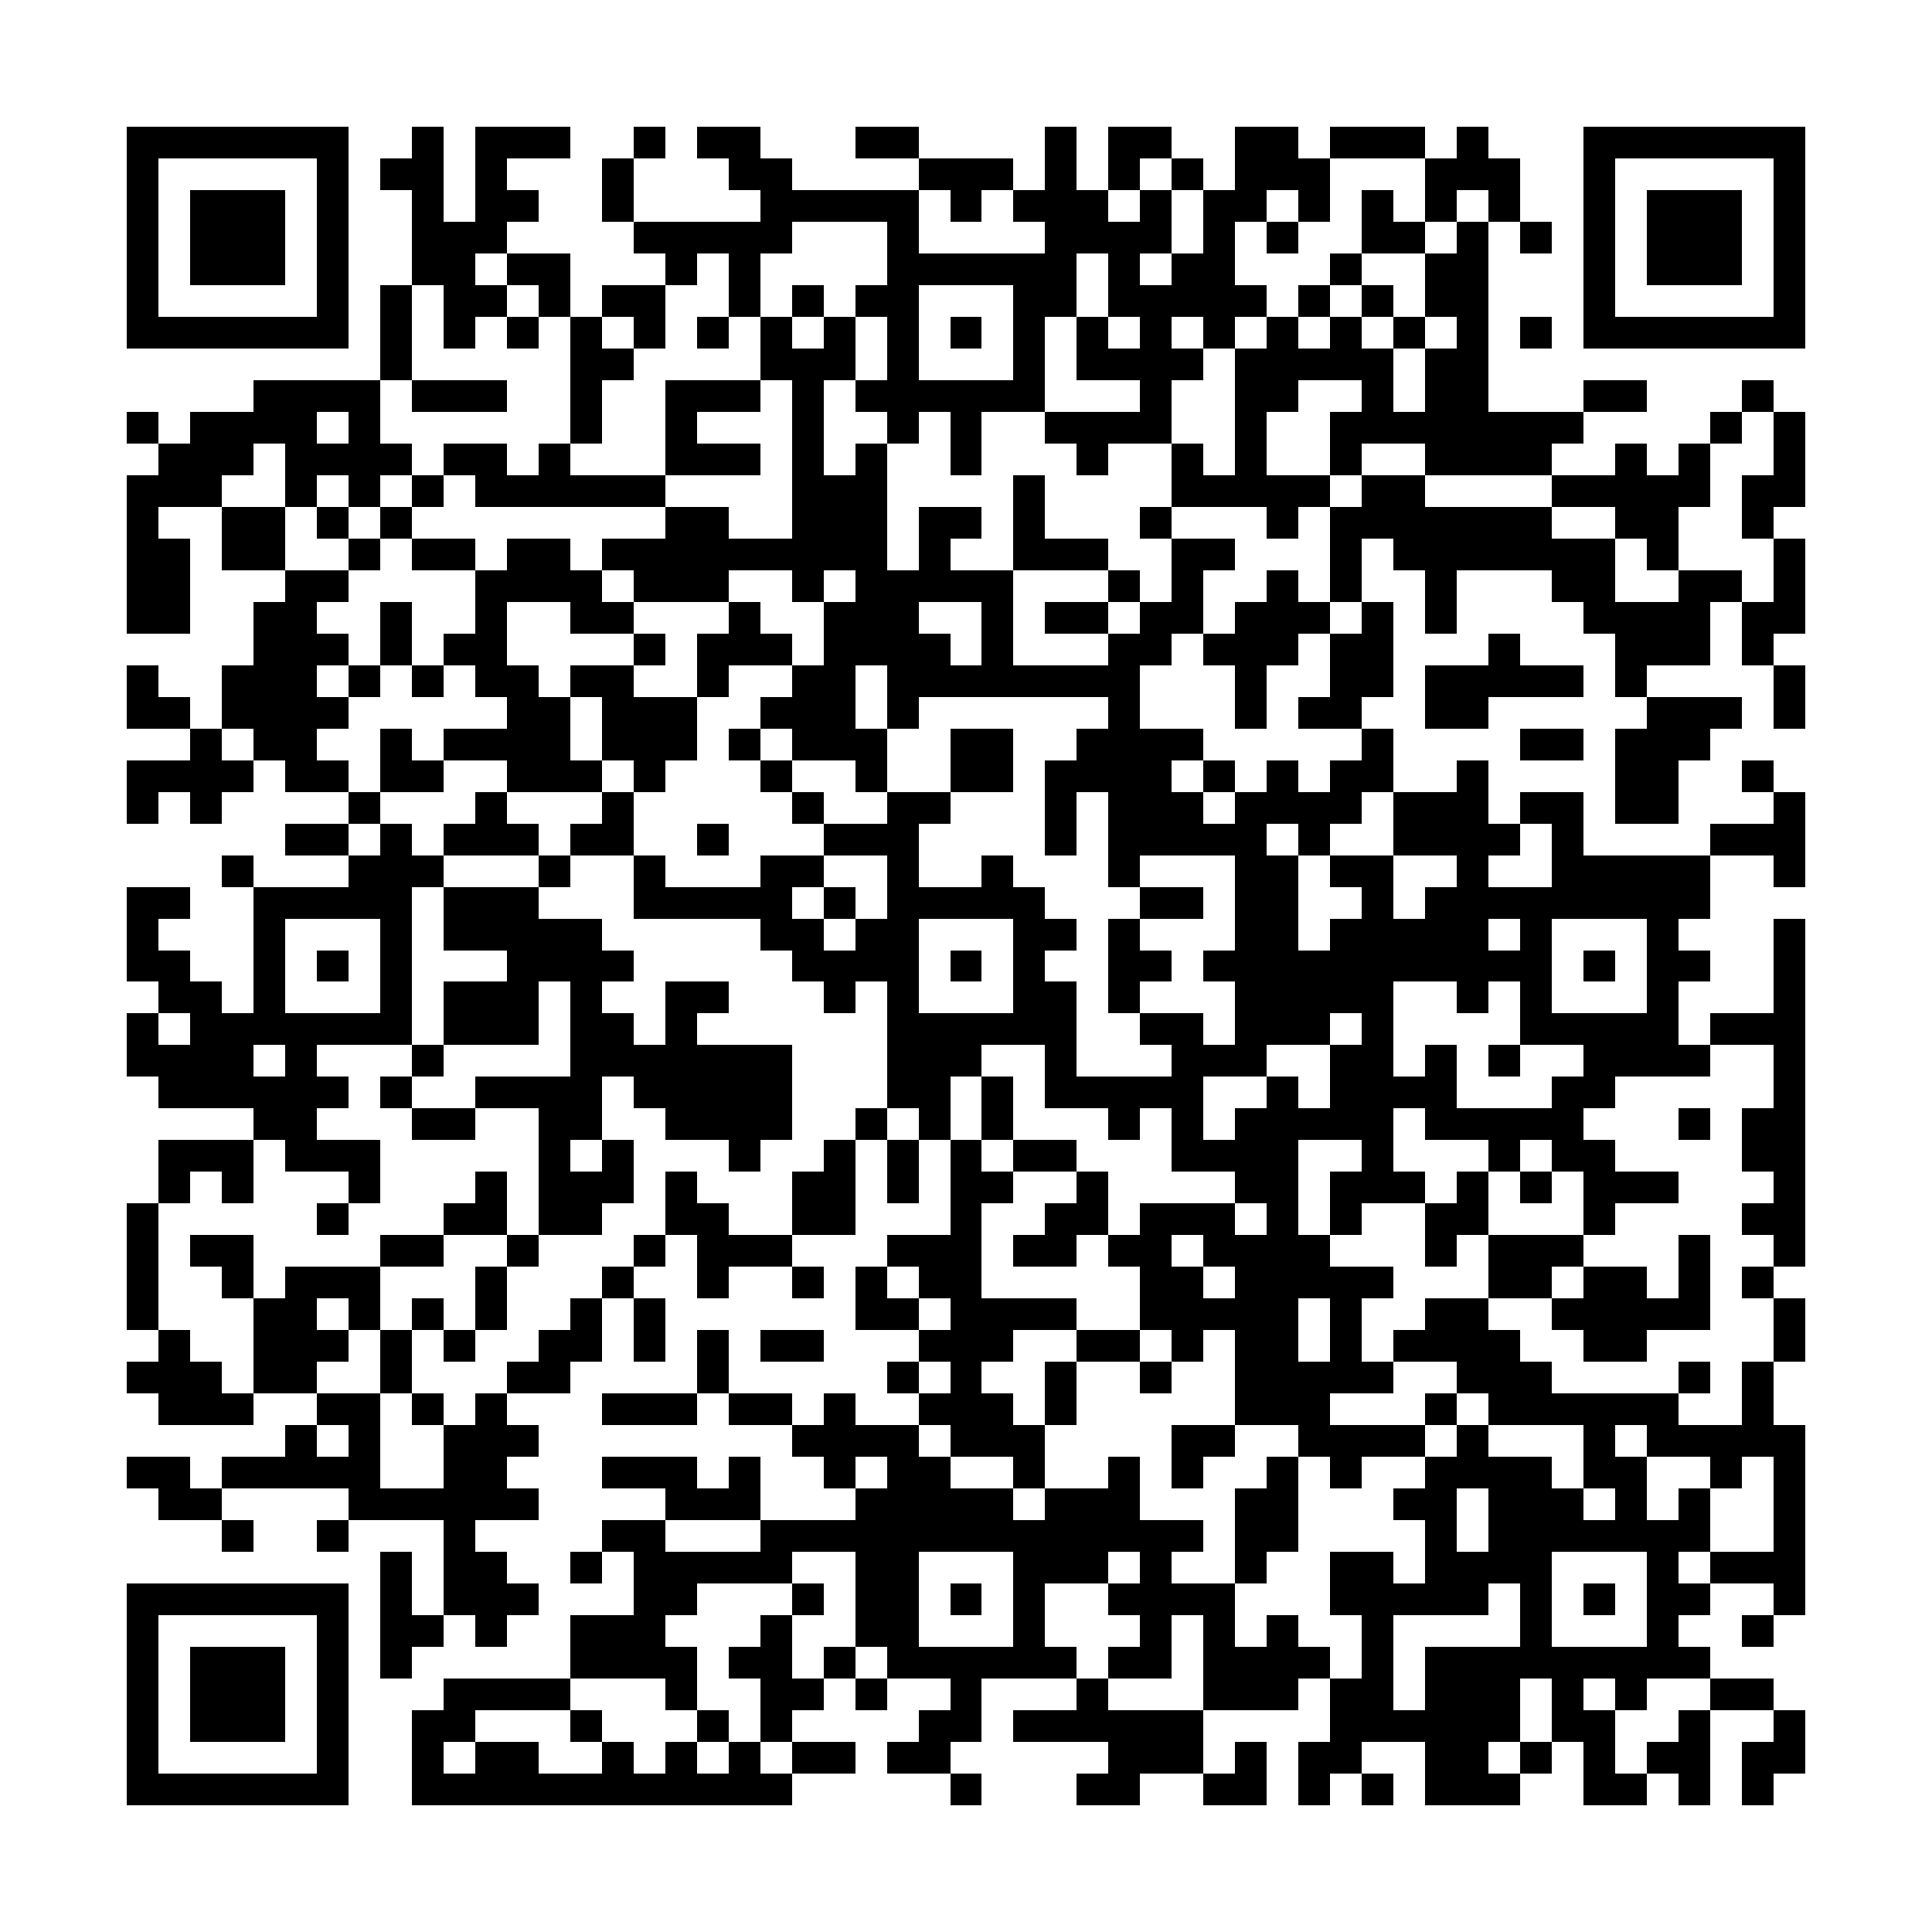
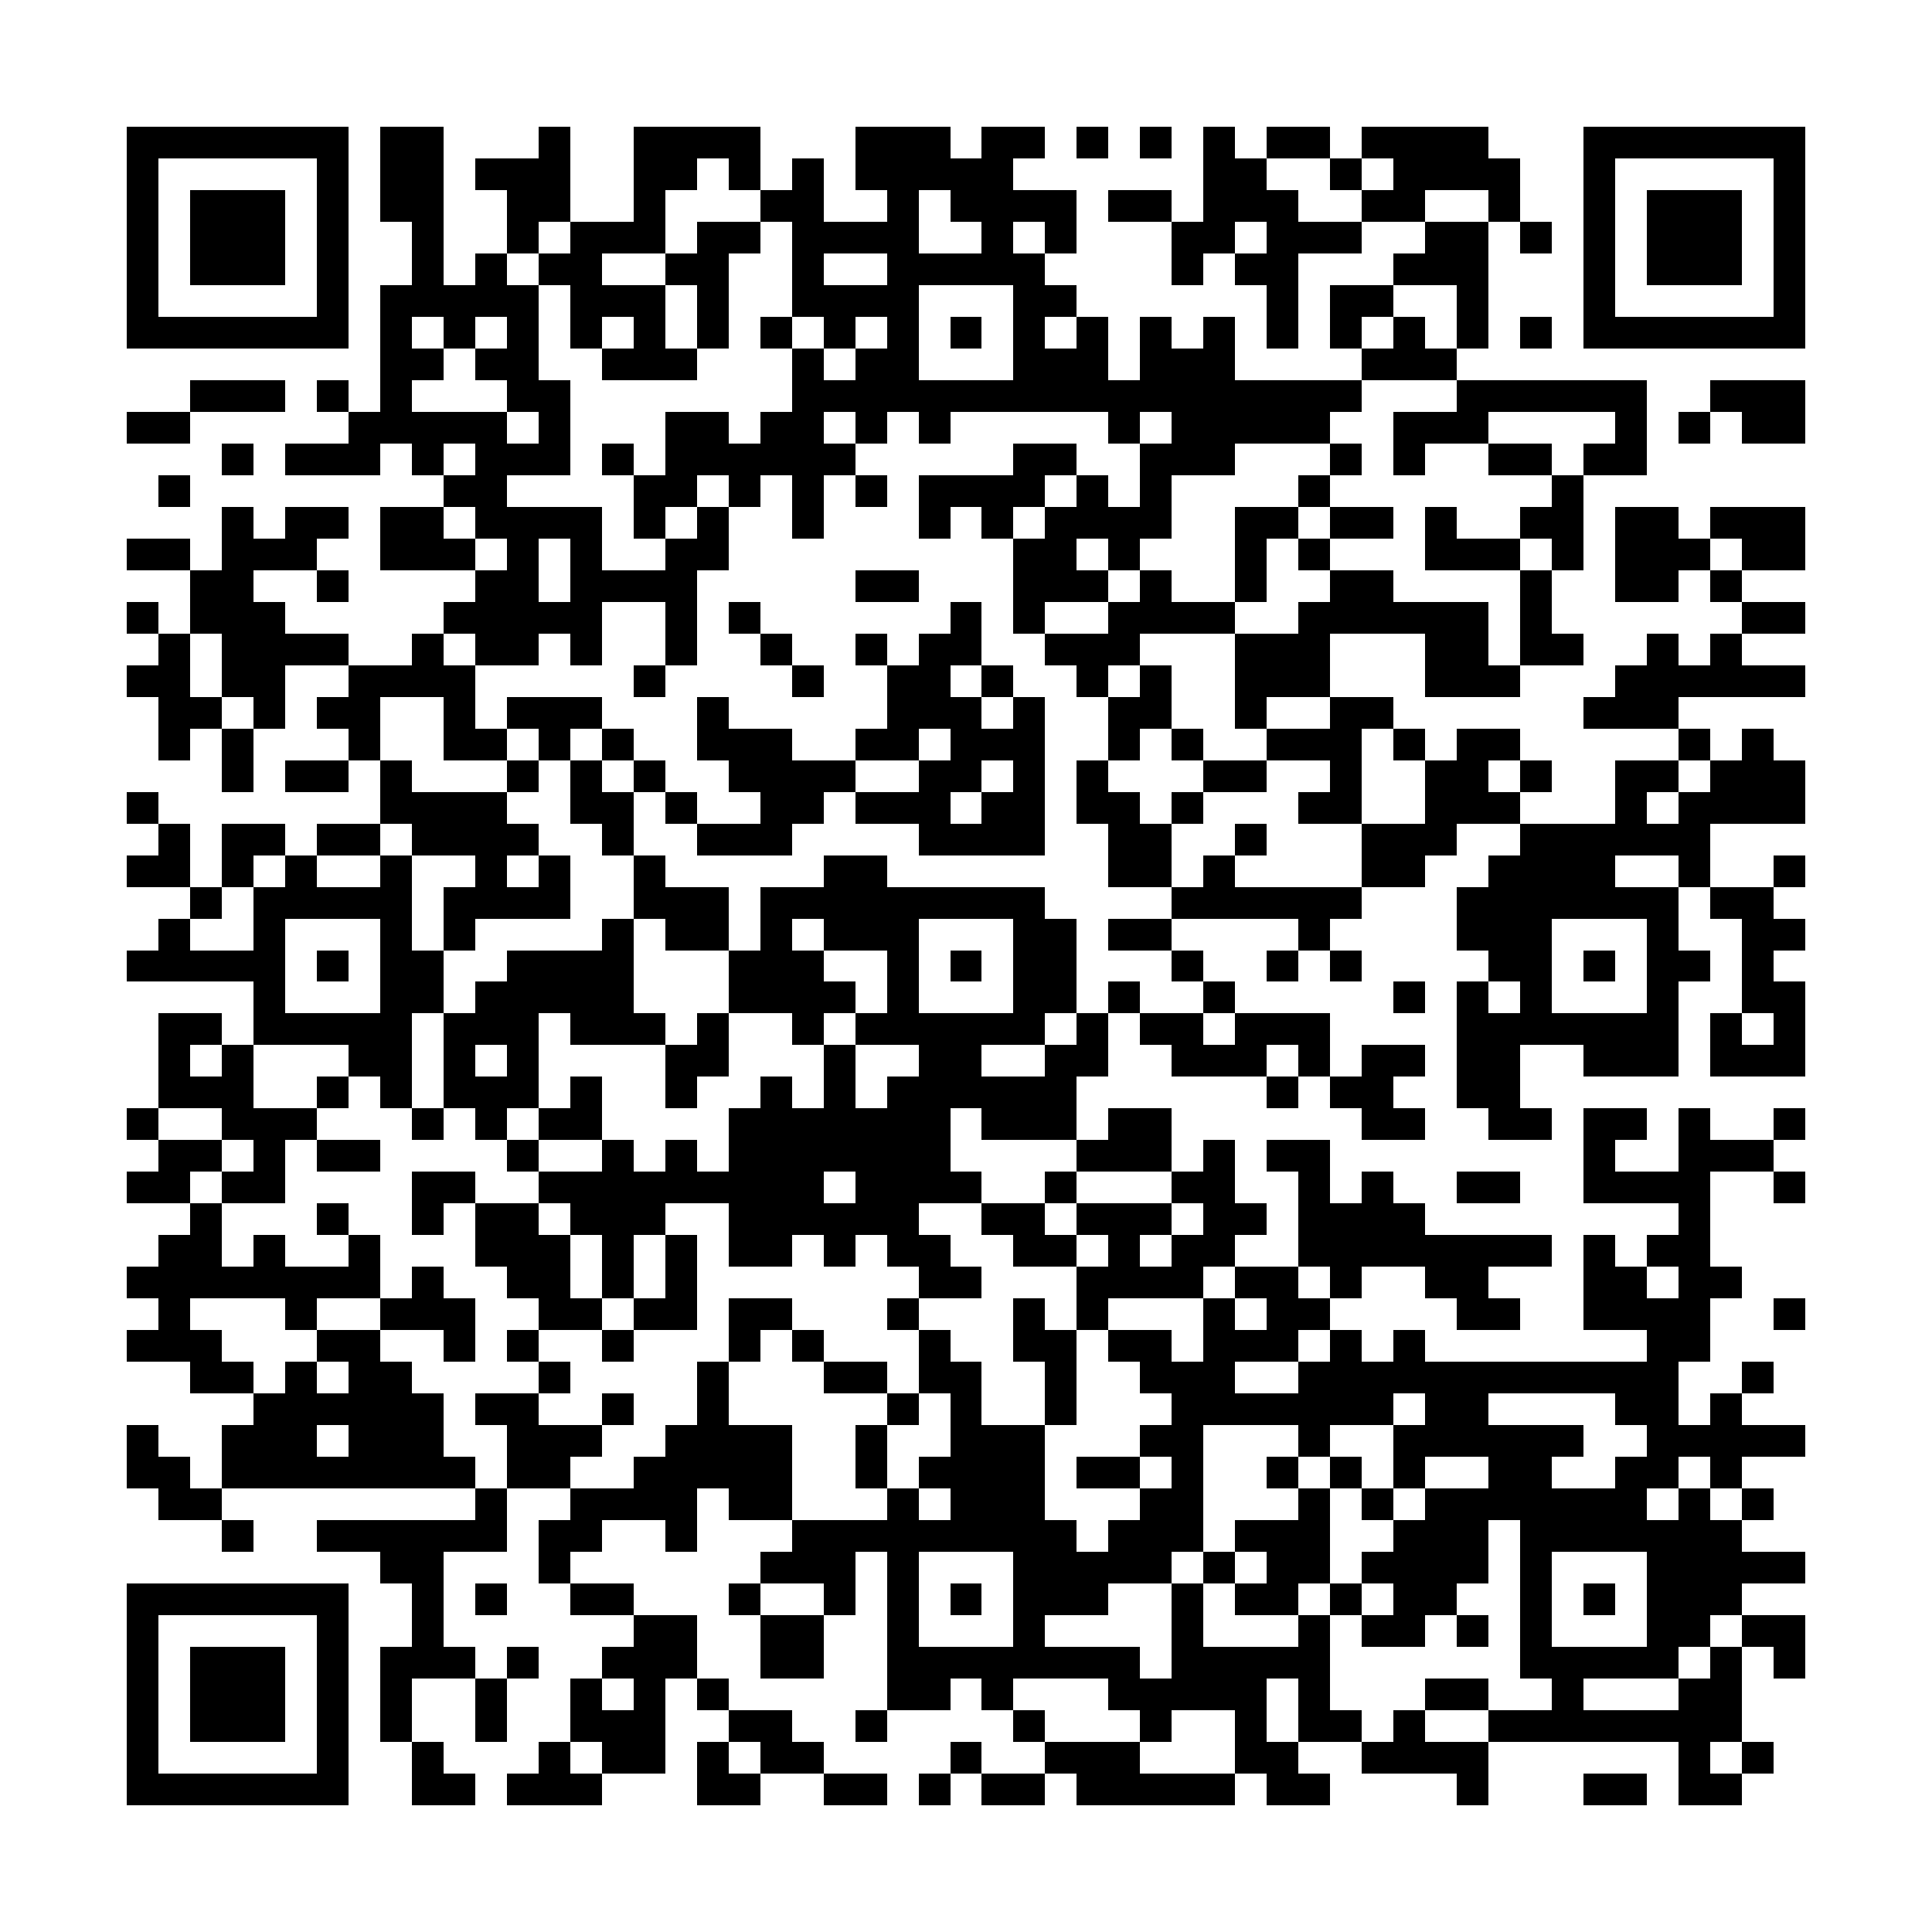
<svg xmlns="http://www.w3.org/2000/svg" viewBox="0 0 61 61" shape-rendering="crispEdges">
  <path fill="#ffffff" d="M0 0h61v61H0z" />
-   <path stroke="#000000" d="M4 4.5h7m2 0h1m1 0h3m2 0h1m1 0h2m3 0h2m4 0h1m1 0h2m2 0h2m1 0h3m1 0h1m3 0h7M4 5.5h1m5 0h1m1 0h2m1 0h1m3 0h1m3 0h2m4 0h3m1 0h1m1 0h1m1 0h1m1 0h3m3 0h3m2 0h1m5 0h1M4 6.5h1m1 0h3m1 0h1m2 0h1m1 0h2m2 0h1m4 0h5m1 0h1m1 0h3m1 0h1m1 0h2m1 0h1m1 0h1m1 0h1m1 0h1m2 0h1m1 0h3m1 0h1M4 7.5h1m1 0h3m1 0h1m2 0h3m4 0h5m3 0h1m4 0h4m1 0h1m1 0h1m2 0h2m1 0h1m1 0h1m1 0h1m1 0h3m1 0h1M4 8.5h1m1 0h3m1 0h1m2 0h2m1 0h2m3 0h1m1 0h1m4 0h6m1 0h1m1 0h2m3 0h1m2 0h2m3 0h1m1 0h3m1 0h1M4 9.5h1m5 0h1m1 0h1m1 0h2m1 0h1m1 0h2m2 0h1m1 0h1m1 0h2m3 0h2m1 0h5m1 0h1m1 0h1m1 0h2m3 0h1m5 0h1M4 10.5h7m1 0h1m1 0h1m1 0h1m1 0h1m1 0h1m1 0h1m1 0h1m1 0h1m1 0h1m1 0h1m1 0h1m1 0h1m1 0h1m1 0h1m1 0h1m1 0h1m1 0h1m1 0h1m1 0h1m1 0h7M12 11.5h1m5 0h2m4 0h3m1 0h1m3 0h1m1 0h4m1 0h5m1 0h2M8 12.5h4m1 0h3m2 0h1m2 0h3m1 0h1m1 0h6m3 0h1m2 0h2m2 0h1m1 0h2m3 0h2m3 0h1M4 13.5h1m1 0h4m1 0h1m6 0h1m2 0h1m3 0h1m2 0h1m1 0h1m2 0h4m2 0h1m2 0h8m4 0h1m1 0h1M5 14.5h3m1 0h4m1 0h2m1 0h1m3 0h3m1 0h1m1 0h1m2 0h1m3 0h1m2 0h1m1 0h1m2 0h1m2 0h4m2 0h1m1 0h1m2 0h1M4 15.5h3m2 0h1m1 0h1m1 0h1m1 0h6m4 0h3m4 0h1m4 0h5m1 0h2m4 0h5m1 0h2M4 16.5h1m2 0h2m1 0h1m1 0h1m8 0h2m2 0h3m1 0h2m1 0h1m3 0h1m3 0h1m1 0h7m2 0h2m2 0h1M4 17.5h2m1 0h2m2 0h1m1 0h2m1 0h2m1 0h9m1 0h1m2 0h3m2 0h2m3 0h1m1 0h7m1 0h1m3 0h1M4 18.5h2m3 0h2m4 0h4m1 0h3m2 0h1m1 0h5m3 0h1m1 0h1m2 0h1m1 0h1m2 0h1m3 0h2m2 0h2m1 0h1M4 19.5h2m2 0h2m2 0h1m2 0h1m2 0h2m3 0h1m2 0h3m2 0h1m1 0h2m1 0h2m1 0h3m1 0h1m1 0h1m4 0h4m1 0h2M8 20.5h3m1 0h1m1 0h2m4 0h1m1 0h3m1 0h4m1 0h1m3 0h2m1 0h3m1 0h2m3 0h1m3 0h3m1 0h1M4 21.5h1m2 0h3m1 0h1m1 0h1m1 0h2m1 0h2m2 0h1m2 0h2m1 0h8m3 0h1m2 0h2m1 0h5m1 0h1m4 0h1M4 22.5h2m1 0h4m5 0h2m1 0h3m2 0h3m1 0h1m6 0h1m3 0h1m1 0h2m2 0h2m5 0h3m1 0h1M6 23.5h1m1 0h2m2 0h1m1 0h4m1 0h3m1 0h1m1 0h3m2 0h2m2 0h4m5 0h1m4 0h2m1 0h3M4 24.5h4m1 0h2m1 0h2m2 0h3m1 0h1m3 0h1m2 0h1m2 0h2m1 0h4m1 0h1m1 0h1m1 0h2m2 0h1m4 0h2m2 0h1M4 25.5h1m1 0h1m4 0h1m3 0h1m3 0h1m5 0h1m2 0h2m3 0h1m1 0h3m1 0h4m1 0h3m1 0h2m1 0h2m3 0h1M9 26.5h2m1 0h1m1 0h3m1 0h2m2 0h1m3 0h3m4 0h1m1 0h5m1 0h1m2 0h4m1 0h1m4 0h3M7 27.5h1m3 0h3m3 0h1m2 0h1m3 0h2m2 0h1m2 0h1m3 0h1m3 0h2m1 0h2m2 0h1m2 0h5m2 0h1M4 28.5h2m2 0h5m1 0h3m3 0h5m1 0h1m1 0h5m3 0h2m1 0h2m2 0h1m1 0h9M4 29.5h1m3 0h1m3 0h1m1 0h5m5 0h2m1 0h2m3 0h2m1 0h1m3 0h2m1 0h5m1 0h1m3 0h1m3 0h1M4 30.5h2m2 0h1m1 0h1m1 0h1m3 0h4m5 0h4m1 0h1m1 0h1m2 0h2m1 0h11m1 0h1m1 0h2m2 0h1M5 31.5h2m1 0h1m3 0h1m1 0h3m1 0h1m2 0h2m3 0h1m1 0h1m3 0h2m1 0h1m3 0h5m2 0h1m1 0h1m3 0h1m3 0h1M4 32.5h1m1 0h7m1 0h3m1 0h2m1 0h1m6 0h6m2 0h2m1 0h3m1 0h1m4 0h5m1 0h3M4 33.5h4m1 0h1m3 0h1m4 0h7m3 0h3m2 0h1m3 0h3m2 0h2m1 0h1m1 0h1m2 0h4m2 0h1M5 34.5h6m1 0h1m2 0h4m1 0h5m3 0h2m1 0h1m1 0h5m2 0h1m1 0h4m3 0h2m5 0h1M8 35.5h2m3 0h2m2 0h2m2 0h4m2 0h1m1 0h1m1 0h1m3 0h1m1 0h1m1 0h5m1 0h5m3 0h1m1 0h2M5 36.5h3m1 0h3m5 0h1m1 0h1m3 0h1m2 0h1m1 0h1m1 0h1m1 0h2m3 0h4m2 0h1m3 0h1m1 0h2m4 0h2M5 37.5h1m1 0h1m3 0h1m3 0h1m1 0h3m1 0h1m3 0h2m1 0h1m1 0h2m2 0h1m4 0h2m1 0h3m1 0h1m1 0h1m1 0h3m3 0h1M4 38.5h1m5 0h1m3 0h2m1 0h2m2 0h2m2 0h2m3 0h1m2 0h2m1 0h3m1 0h1m1 0h1m2 0h2m3 0h1m4 0h2M4 39.5h1m1 0h2m4 0h2m2 0h1m3 0h1m1 0h3m3 0h3m1 0h2m1 0h2m1 0h4m3 0h1m1 0h3m3 0h1m2 0h1M4 40.5h1m2 0h1m1 0h3m3 0h1m3 0h1m2 0h1m2 0h1m1 0h1m1 0h2m5 0h2m1 0h5m3 0h2m1 0h2m1 0h1m1 0h1M4 41.5h1m3 0h2m1 0h1m1 0h1m1 0h1m2 0h1m1 0h1m6 0h2m1 0h4m2 0h5m1 0h1m2 0h2m2 0h5m2 0h1M5 42.5h1m2 0h3m1 0h1m1 0h1m2 0h2m1 0h1m1 0h1m1 0h2m3 0h3m2 0h2m1 0h1m1 0h2m1 0h1m1 0h4m2 0h2m4 0h1M4 43.5h3m1 0h2m2 0h1m3 0h2m4 0h1m5 0h1m1 0h1m2 0h1m2 0h1m2 0h5m2 0h3m4 0h1m1 0h1M5 44.5h3m2 0h2m1 0h1m1 0h1m3 0h3m1 0h2m1 0h1m2 0h3m1 0h1m5 0h3m3 0h1m1 0h6m2 0h1M9 45.5h1m1 0h1m2 0h3m8 0h4m1 0h3m4 0h2m2 0h4m1 0h1m3 0h1m1 0h5M4 46.5h2m1 0h5m2 0h2m3 0h3m1 0h1m2 0h1m1 0h2m2 0h1m2 0h1m1 0h1m2 0h1m1 0h1m2 0h4m1 0h2m2 0h1m1 0h1M5 47.5h2m4 0h6m4 0h3m3 0h5m1 0h3m3 0h2m3 0h2m1 0h3m1 0h1m1 0h1m2 0h1M7 48.5h1m2 0h1m3 0h1m4 0h2m3 0h14m1 0h2m4 0h1m1 0h7m2 0h1M12 49.5h1m1 0h2m2 0h1m1 0h5m2 0h2m3 0h3m1 0h1m2 0h1m2 0h2m1 0h4m3 0h1m1 0h3M4 50.5h7m1 0h1m1 0h3m3 0h2m3 0h1m1 0h2m1 0h1m1 0h1m2 0h4m3 0h5m1 0h1m1 0h1m1 0h2m2 0h1M4 51.5h1m5 0h1m1 0h2m1 0h1m2 0h3m3 0h1m2 0h2m3 0h1m3 0h1m1 0h1m1 0h1m2 0h1m4 0h1m3 0h1m2 0h1M4 52.5h1m1 0h3m1 0h1m1 0h1m5 0h4m1 0h2m1 0h1m1 0h6m1 0h2m1 0h4m1 0h1m1 0h9M4 53.5h1m1 0h3m1 0h1m3 0h4m3 0h1m2 0h2m1 0h1m2 0h1m3 0h1m3 0h3m1 0h2m1 0h3m1 0h1m1 0h1m2 0h2M4 54.5h1m1 0h3m1 0h1m2 0h2m3 0h1m3 0h1m1 0h1m4 0h2m1 0h6m4 0h6m1 0h2m2 0h1m2 0h1M4 55.5h1m5 0h1m2 0h1m1 0h2m2 0h1m1 0h1m1 0h1m1 0h2m1 0h2m5 0h3m1 0h1m1 0h2m2 0h2m1 0h1m1 0h1m1 0h2m1 0h2M4 56.5h7m2 0h12m5 0h1m3 0h2m2 0h2m1 0h1m1 0h1m1 0h3m2 0h2m1 0h1m1 0h1" />
+   <path stroke="#000000" d="M4 4.5h7m1 0h2m3 0h1m2 0h4m3 0h3m1 0h2m1 0h1m1 0h1m1 0h1m1 0h2m1 0h4m3 0h7M4 5.5h1m5 0h1m1 0h2m1 0h3m2 0h2m1 0h1m1 0h1m1 0h5m6 0h2m2 0h1m1 0h4m2 0h1m5 0h1M4 6.5h1m1 0h3m1 0h1m1 0h2m2 0h2m2 0h1m3 0h2m2 0h1m1 0h4m1 0h2m1 0h3m2 0h2m2 0h1m2 0h1m1 0h3m1 0h1M4 7.5h1m1 0h3m1 0h1m2 0h1m2 0h1m1 0h3m1 0h2m1 0h4m2 0h1m1 0h1m3 0h2m1 0h3m2 0h2m1 0h1m1 0h1m1 0h3m1 0h1M4 8.5h1m1 0h3m1 0h1m2 0h1m1 0h1m1 0h2m2 0h2m2 0h1m2 0h5m4 0h1m1 0h2m3 0h3m3 0h1m1 0h3m1 0h1M4 9.5h1m5 0h1m1 0h5m1 0h3m1 0h1m2 0h4m3 0h2m6 0h1m1 0h2m2 0h1m3 0h1m5 0h1M4 10.5h7m1 0h1m1 0h1m1 0h1m1 0h1m1 0h1m1 0h1m1 0h1m1 0h1m1 0h1m1 0h1m1 0h1m1 0h1m1 0h1m1 0h1m1 0h1m1 0h1m1 0h1m1 0h1m1 0h1m1 0h7M12 11.5h2m1 0h2m2 0h3m3 0h1m1 0h2m3 0h3m1 0h3m4 0h3M6 12.5h3m1 0h1m1 0h1m3 0h2m7 0h18m3 0h6m2 0h3M4 13.5h2m5 0h5m1 0h1m3 0h2m1 0h2m1 0h1m1 0h1m5 0h1m1 0h5m2 0h3m4 0h1m1 0h1m1 0h2M7 14.5h1m1 0h3m1 0h1m1 0h3m1 0h1m1 0h6m5 0h2m2 0h3m3 0h1m1 0h1m2 0h2m1 0h2M5 15.5h1m8 0h2m4 0h2m1 0h1m1 0h1m1 0h1m1 0h4m1 0h1m1 0h1m4 0h1m7 0h1M7 16.5h1m1 0h2m1 0h2m1 0h4m1 0h1m1 0h1m2 0h1m3 0h1m1 0h1m1 0h4m2 0h2m1 0h2m1 0h1m2 0h2m1 0h2m1 0h3M4 17.5h2m1 0h3m2 0h3m1 0h1m1 0h1m2 0h2m9 0h2m1 0h1m3 0h1m1 0h1m3 0h3m1 0h1m1 0h3m1 0h2M6 18.5h2m2 0h1m4 0h2m1 0h4m5 0h2m3 0h3m1 0h1m2 0h1m2 0h2m4 0h1m2 0h2m1 0h1M4 19.5h1m1 0h3m5 0h5m2 0h1m1 0h1m6 0h1m1 0h1m2 0h4m2 0h6m1 0h1m6 0h2M5 20.5h1m1 0h4m2 0h1m1 0h2m1 0h1m2 0h1m2 0h1m2 0h1m1 0h2m2 0h3m3 0h3m3 0h2m1 0h2m2 0h1m1 0h1M4 21.5h2m1 0h2m2 0h4m5 0h1m4 0h1m2 0h2m1 0h1m2 0h1m1 0h1m2 0h3m3 0h3m3 0h6M5 22.5h2m1 0h1m1 0h2m2 0h1m1 0h3m3 0h1m5 0h3m1 0h1m2 0h2m2 0h1m2 0h2m6 0h3M5 23.5h1m1 0h1m3 0h1m2 0h2m1 0h1m1 0h1m2 0h3m2 0h2m1 0h3m2 0h1m1 0h1m2 0h3m1 0h1m1 0h2m5 0h1m1 0h1M7 24.5h1m1 0h2m1 0h1m3 0h1m1 0h1m1 0h1m2 0h4m2 0h2m1 0h1m1 0h1m3 0h2m2 0h1m2 0h2m1 0h1m2 0h2m1 0h3M4 25.5h1m7 0h4m2 0h2m1 0h1m2 0h2m1 0h3m1 0h2m1 0h2m1 0h1m3 0h2m2 0h3m3 0h1m1 0h4M5 26.5h1m1 0h2m1 0h2m1 0h4m2 0h1m2 0h3m4 0h4m2 0h2m2 0h1m3 0h3m2 0h6M4 27.5h2m1 0h1m1 0h1m2 0h1m2 0h1m1 0h1m2 0h1m5 0h2m7 0h2m1 0h1m4 0h2m2 0h4m2 0h1m2 0h1M6 28.5h1m1 0h5m1 0h4m2 0h3m1 0h9m4 0h6m3 0h7m1 0h2M5 29.5h1m2 0h1m3 0h1m1 0h1m4 0h1m1 0h2m1 0h1m1 0h3m3 0h2m1 0h2m4 0h1m4 0h3m3 0h1m2 0h2M4 30.5h5m1 0h1m1 0h2m2 0h4m3 0h3m2 0h1m1 0h1m1 0h2m3 0h1m2 0h1m1 0h1m4 0h2m1 0h1m1 0h2m1 0h1M8 31.5h1m3 0h2m1 0h5m3 0h4m1 0h1m3 0h2m1 0h1m2 0h1m5 0h1m1 0h1m1 0h1m3 0h1m2 0h2M5 32.5h2m1 0h5m1 0h3m1 0h3m1 0h1m2 0h1m1 0h6m1 0h1m1 0h2m1 0h3m4 0h7m1 0h1m1 0h1M5 33.5h1m1 0h1m3 0h2m1 0h1m1 0h1m4 0h2m3 0h1m2 0h2m2 0h2m2 0h3m1 0h1m1 0h2m1 0h2m2 0h3m1 0h3M5 34.5h3m2 0h1m1 0h1m1 0h3m1 0h1m2 0h1m2 0h1m1 0h1m1 0h6m6 0h1m1 0h2m2 0h2M4 35.5h1m2 0h3m3 0h1m1 0h1m1 0h2m4 0h7m1 0h3m1 0h2m6 0h2m2 0h2m1 0h2m1 0h1m2 0h1M5 36.5h2m1 0h1m1 0h2m4 0h1m2 0h1m1 0h1m1 0h7m4 0h3m1 0h1m1 0h2m8 0h1m2 0h3M4 37.5h2m1 0h2m4 0h2m2 0h9m1 0h4m2 0h1m3 0h2m2 0h1m1 0h1m2 0h2m2 0h4m2 0h1M6 38.5h1m3 0h1m2 0h1m1 0h2m1 0h3m2 0h6m2 0h2m1 0h3m1 0h2m1 0h4m8 0h1M5 39.5h2m1 0h1m2 0h1m3 0h3m1 0h1m1 0h1m1 0h2m1 0h1m1 0h2m2 0h2m1 0h1m1 0h2m2 0h8m1 0h1m1 0h2M4 40.5h8m1 0h1m2 0h2m1 0h1m1 0h1m7 0h2m3 0h4m1 0h2m1 0h1m2 0h2m3 0h2m1 0h2M5 41.5h1m3 0h1m2 0h3m2 0h2m1 0h2m1 0h2m3 0h1m3 0h1m1 0h1m3 0h1m1 0h2m4 0h2m2 0h4m2 0h1M4 42.5h3m3 0h2m2 0h1m1 0h1m2 0h1m3 0h1m1 0h1m3 0h1m2 0h2m1 0h2m1 0h3m1 0h1m1 0h1m7 0h2M6 43.5h2m1 0h1m1 0h2m4 0h1m4 0h1m3 0h2m1 0h2m2 0h1m2 0h3m2 0h12m2 0h1M8 44.5h6m1 0h2m2 0h1m2 0h1m5 0h1m1 0h1m2 0h1m3 0h7m1 0h2m4 0h2m1 0h1M4 45.5h1m2 0h3m1 0h3m2 0h3m2 0h4m2 0h1m2 0h3m3 0h2m3 0h1m2 0h6m2 0h5M4 46.5h2m1 0h8m1 0h2m2 0h5m2 0h1m1 0h4m1 0h2m1 0h1m2 0h1m1 0h1m1 0h1m2 0h2m2 0h2m1 0h1M5 47.5h2m8 0h1m2 0h4m1 0h2m3 0h1m1 0h3m3 0h2m3 0h1m1 0h1m1 0h7m1 0h1m1 0h1M7 48.5h1m2 0h6m1 0h2m2 0h1m3 0h9m1 0h3m1 0h3m2 0h3m1 0h7M12 49.5h2m3 0h1m6 0h3m1 0h1m3 0h5m1 0h1m1 0h2m1 0h4m1 0h1m3 0h5M4 50.5h7m2 0h1m1 0h1m2 0h2m3 0h1m2 0h1m1 0h1m1 0h1m1 0h3m2 0h1m1 0h2m1 0h1m1 0h2m2 0h1m1 0h1m1 0h3M4 51.5h1m5 0h1m2 0h1m6 0h2m2 0h2m2 0h1m3 0h1m4 0h1m3 0h1m1 0h2m1 0h1m1 0h1m3 0h2m1 0h2M4 52.5h1m1 0h3m1 0h1m1 0h3m1 0h1m2 0h3m2 0h2m2 0h8m1 0h5m6 0h5m1 0h1m1 0h1M4 53.5h1m1 0h3m1 0h1m1 0h1m2 0h1m2 0h1m1 0h1m1 0h1m5 0h2m1 0h1m3 0h5m1 0h1m3 0h2m2 0h1m3 0h2M4 54.5h1m1 0h3m1 0h1m1 0h1m2 0h1m2 0h3m2 0h2m2 0h1m4 0h1m3 0h1m2 0h1m1 0h2m1 0h1m2 0h8M4 55.5h1m5 0h1m2 0h1m3 0h1m1 0h2m1 0h1m1 0h2m4 0h1m2 0h3m3 0h2m2 0h4m6 0h1m1 0h1M4 56.5h7m2 0h2m1 0h3m3 0h2m2 0h2m1 0h1m1 0h2m1 0h5m1 0h2m4 0h1m3 0h2m1 0h2" />
</svg>
